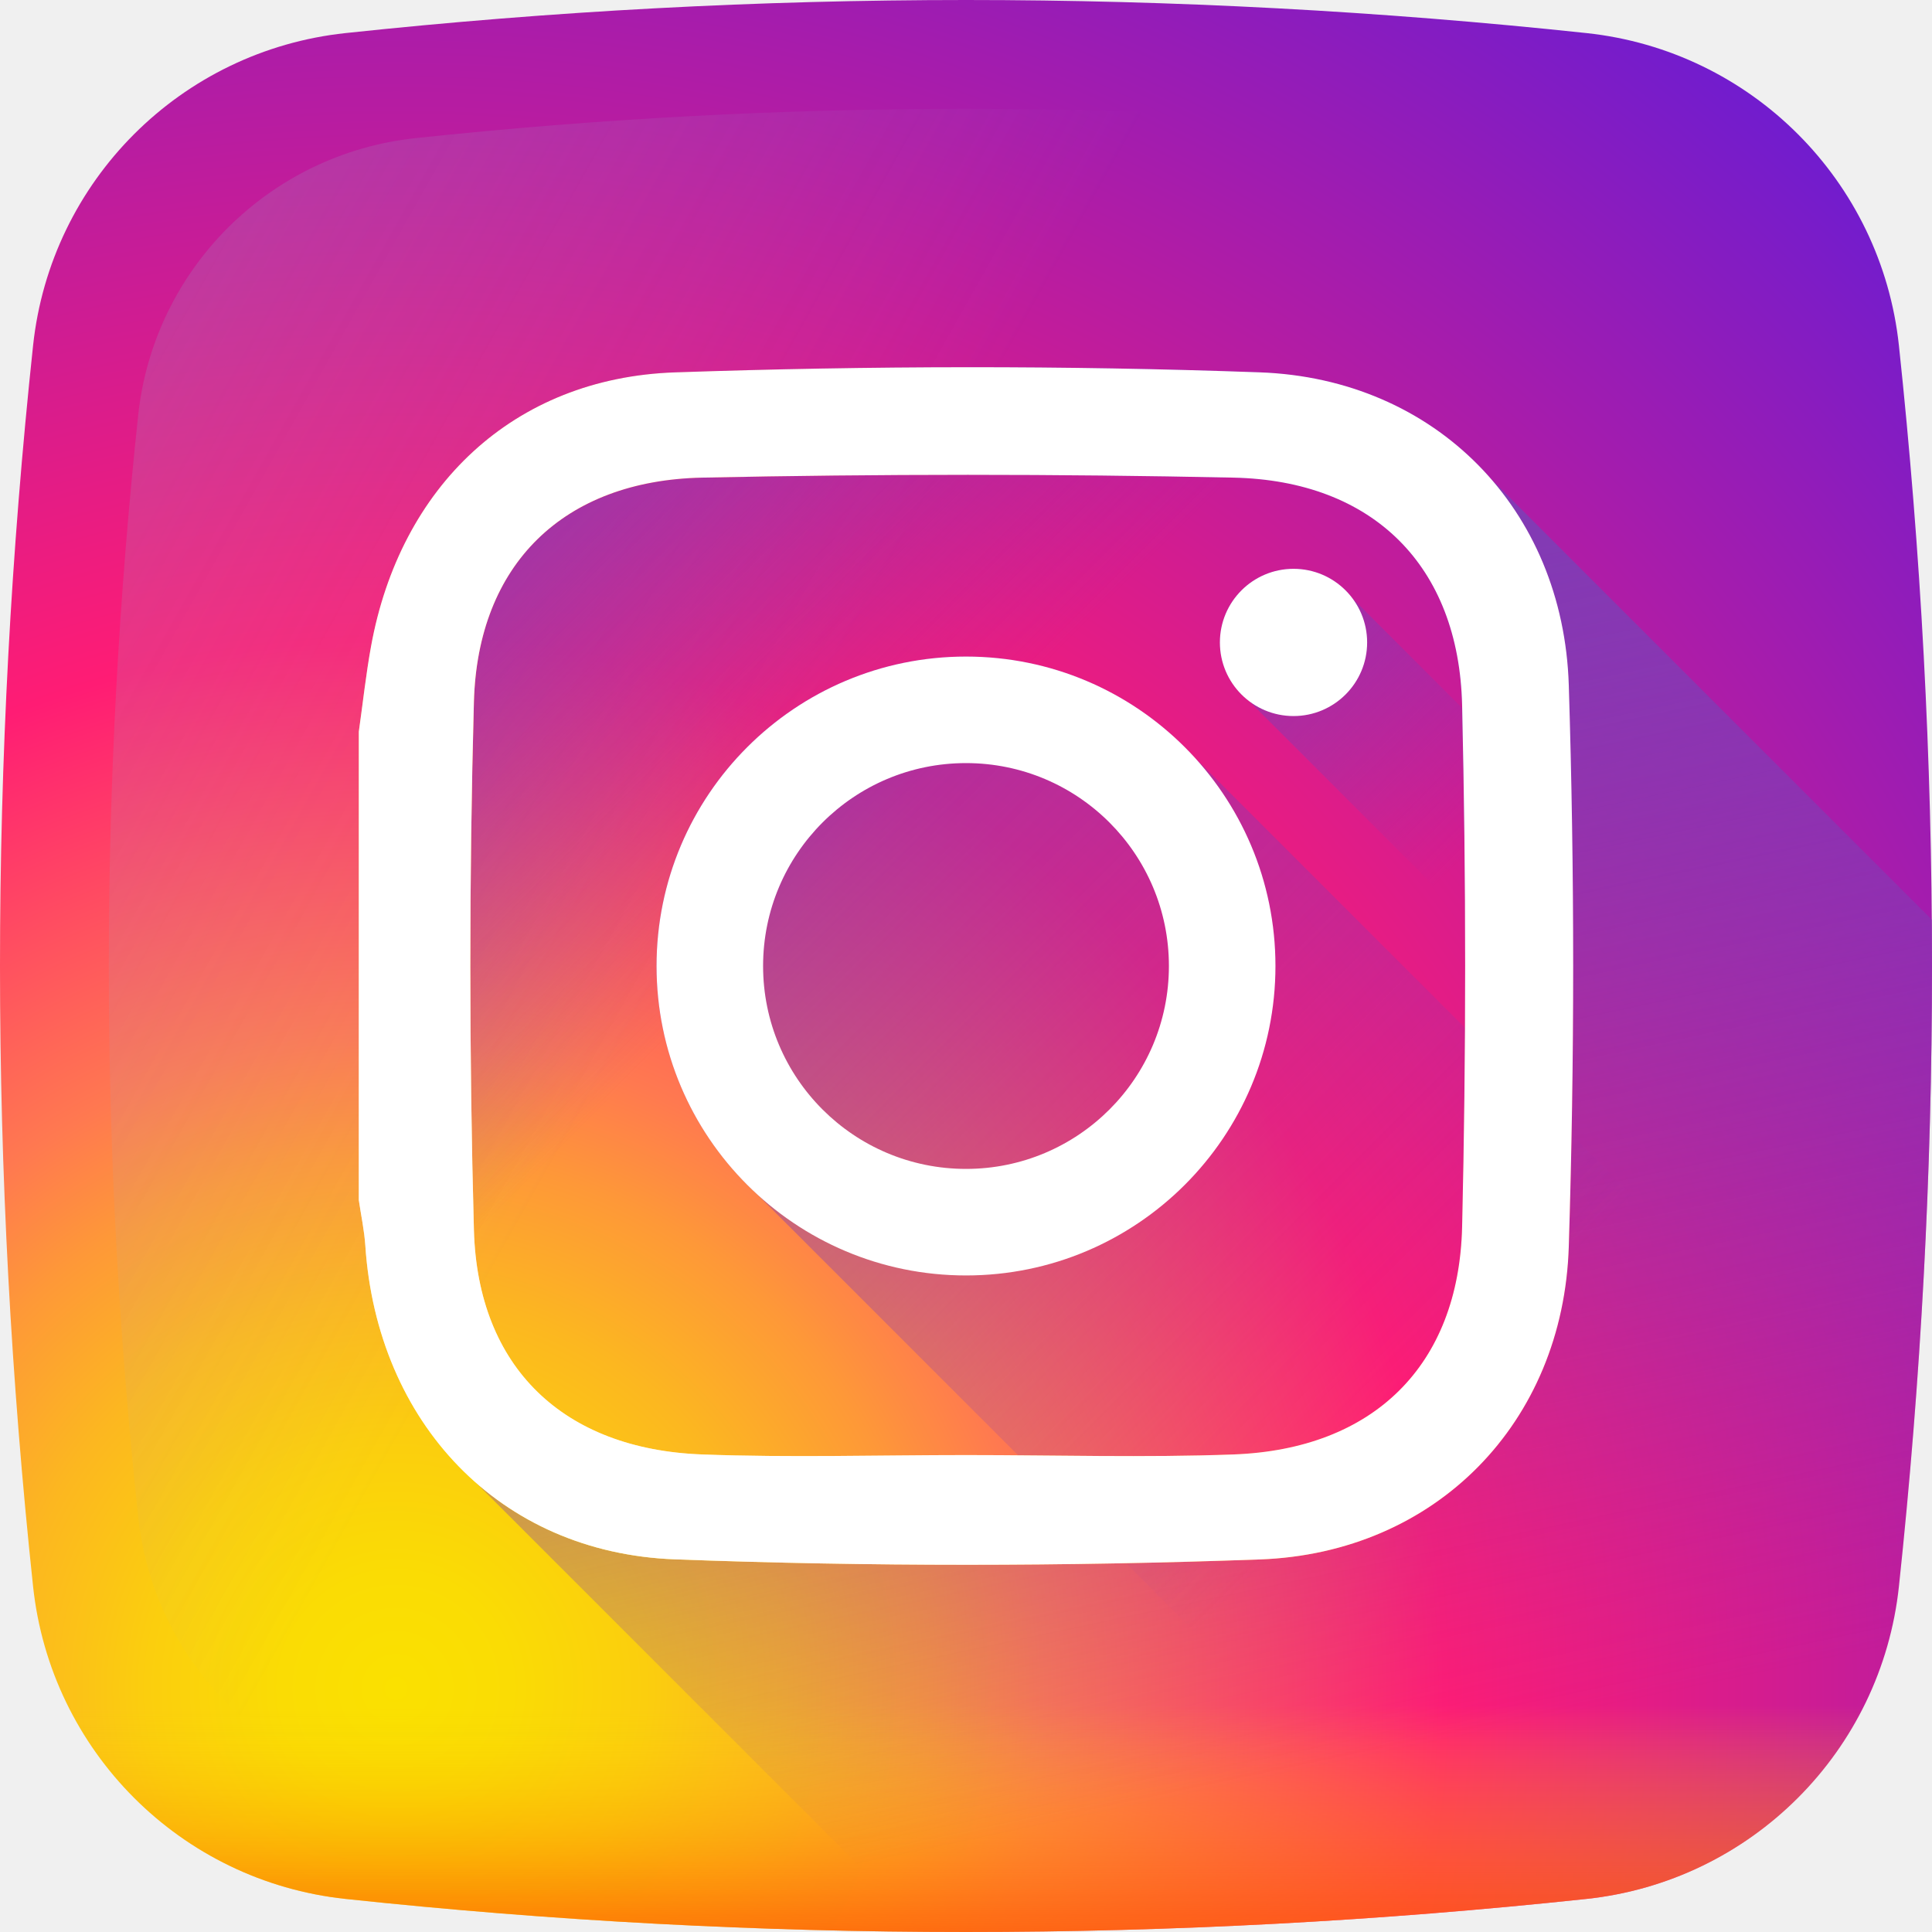
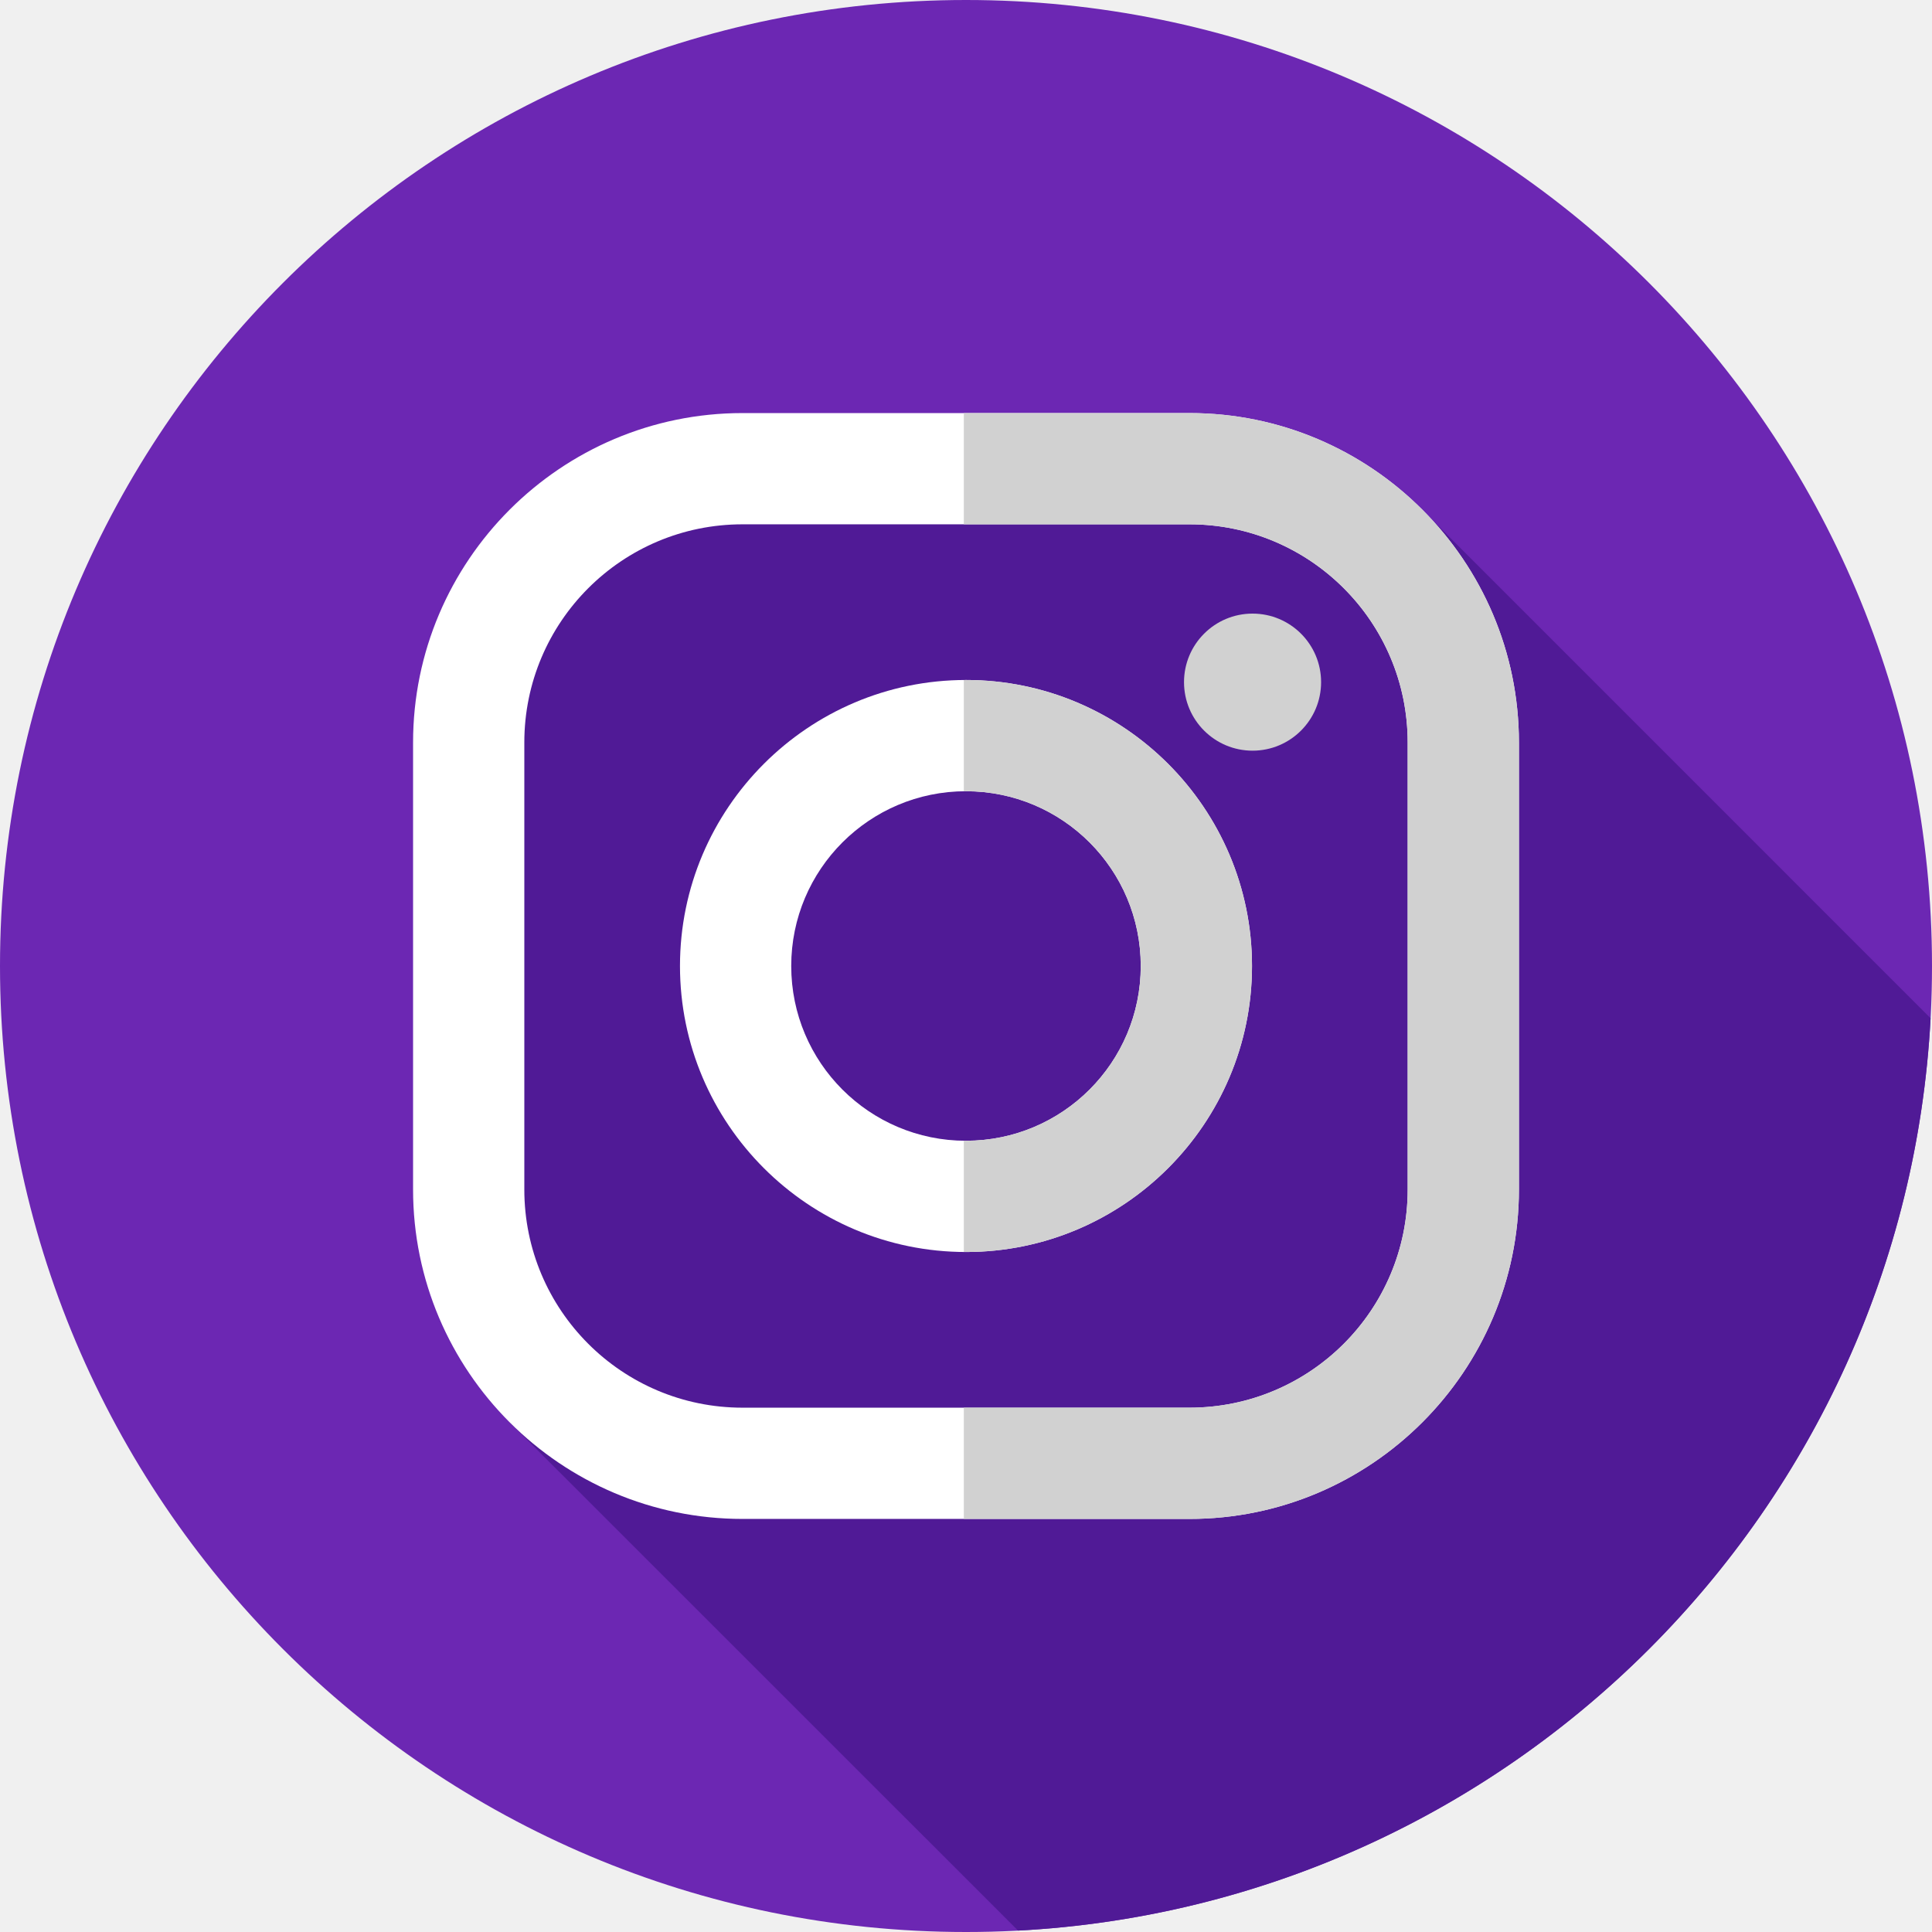
- <svg xmlns="http://www.w3.org/2000/svg" xmlns:xlink="http://www.w3.org/1999/xlink" height="512pt" viewBox="0 0 512 512" width="512pt">
-   <radialGradient id="a" cx="104.957" cy="447.447" gradientUnits="userSpaceOnUse" r="564.646">
-     <stop offset="0" stop-color="#fae100" />
-     <stop offset=".054" stop-color="#fadc04" />
-     <stop offset=".117" stop-color="#fbce0e" />
-     <stop offset=".183" stop-color="#fcb720" />
-     <stop offset=".251" stop-color="#fe9838" />
-     <stop offset=".305" stop-color="#ff7950" />
-     <stop offset=".492" stop-color="#ff1c74" />
-     <stop offset="1" stop-color="#6c1cd1" />
-   </radialGradient>
-   <linearGradient id="b" gradientUnits="userSpaceOnUse" x1="196.373" x2="-671.016" y1="222.46" y2="-265.446">
-     <stop offset="0" stop-color="#a1b5d8" stop-opacity="0" />
-     <stop offset=".309" stop-color="#90a2bd" stop-opacity=".31" />
-     <stop offset=".755" stop-color="#7c8b9c" stop-opacity=".757" />
-     <stop offset="1" stop-color="#748290" />
-   </linearGradient>
-   <linearGradient id="c" gradientUnits="userSpaceOnUse" x1="256" x2="256" y1="451.966" y2="531.774">
-     <stop offset="0" stop-color="#fae100" stop-opacity="0" />
-     <stop offset=".307" stop-color="#fca800" stop-opacity=".306" />
-     <stop offset=".627" stop-color="#fe7300" stop-opacity=".627" />
-     <stop offset=".869" stop-color="#ff5200" stop-opacity=".867" />
-     <stop offset="1" stop-color="#ff4500" />
-   </linearGradient>
-   <linearGradient id="d">
-     <stop offset="0" stop-color="#833ab4" stop-opacity="0" />
-     <stop offset="1" stop-color="#833ab4" />
-   </linearGradient>
-   <linearGradient id="e" gradientUnits="userSpaceOnUse" x1="226.872" x2="100.161" xlink:href="#d" y1="226.148" y2="99.436" />
-   <linearGradient id="f" gradientUnits="userSpaceOnUse" x1="350.9" x2="287.656" xlink:href="#d" y1="468.287" y2="170.138" />
-   <linearGradient id="g" gradientUnits="userSpaceOnUse" x1="374.965" x2="120.941" xlink:href="#d" y1="374.965" y2="120.941" />
-   <linearGradient id="h" gradientUnits="userSpaceOnUse" x1="393.807" x2="309.806" xlink:href="#d" y1="221.263" y2="137.262" />
-   <linearGradient id="i" gradientUnits="userSpaceOnUse" x1="357.658" x2="150.543" y1="155.05" y2="362.165">
-     <stop offset="0" stop-color="#833ab4" />
-     <stop offset=".092" stop-color="#9c3495" />
-     <stop offset=".293" stop-color="#dc2546" />
-     <stop offset=".392" stop-color="#fd1d1d" />
-     <stop offset=".559" stop-color="#fc6831" />
-     <stop offset=".689" stop-color="#fc9b40" />
-     <stop offset=".752" stop-color="#fcaf45" />
-     <stop offset=".781" stop-color="#fdb750" />
-     <stop offset=".866" stop-color="#fecb6a" />
-     <stop offset=".942" stop-color="#ffd87a" />
-     <stop offset="1" stop-color="#ffdc80" />
-   </linearGradient>
-   <path d="m503.234 91.578c-4.66-43.664-39.145-78.156-82.812-82.812-109.508-11.688-219.336-11.688-328.84 0-43.668 4.66-78.156 39.148-82.816 82.812-11.688 109.504-11.688 219.336 0 328.84 4.66 43.668 39.148 78.156 82.812 82.816 109.504 11.688 219.336 11.688 328.844 0 43.668-4.66 78.152-39.148 82.812-82.816 11.688-109.504 11.688-219.332 0-328.84zm0 0" fill="url(#a)" />
-   <path d="m475.387 110.098c-4.133-38.746-34.734-69.352-73.484-73.488-97.172-10.367-194.633-10.367-291.805 0-38.746 4.137-69.352 34.742-73.488 73.488-10.367 97.172-10.367 194.633 0 291.801 4.137 38.75 34.742 69.355 73.488 73.488 97.172 10.371 194.633 10.371 291.801 0 38.75-4.133 69.355-34.738 73.488-73.488 10.371-97.168 10.371-194.629 0-291.801zm0 0" fill="url(#b)" />
-   <path d="m7.672 409.805c.352 3.539.715 7.078 1.094 10.617 4.66 43.664 39.148 78.152 82.816 82.812 109.504 11.688 219.336 11.688 328.84 0 43.668-4.66 78.152-39.148 82.812-82.812.379-3.539.742-7.078 1.098-10.617zm0 0" fill="url(#c)" />
-   <path d="m503.234 420.418c6.281-58.84 9.18-117.773 8.711-176.699l-117.031-117.031c-14.621-16.691-35.977-27.109-61.07-28.012-51.605-1.859-103.375-1.766-154.988.008-42.867 1.477-72.844 30.289-80.531 72.637-1.355 7.477-2.168 15.051-3.234 22.582v124.148c.59 4.023 1.457 8.027 1.727 12.074 1.719 25.758 12.305 47.82 29.254 62.746l119.094 119.09c58.445.41 116.895-2.496 175.258-8.727 43.668-4.66 78.152-39.148 82.812-82.816zm0 0" fill="url(#e)" />
-   <path d="m503.234 420.422c-4.656 43.66-39.152 78.156-82.812 82.812-58.355 6.227-116.816 9.137-175.254 8.727l-118.914-118.914c13.785 12.066 31.754 19.414 52.605 20.199 51.602 1.938 103.383 1.887 154.984.027 46.672-1.688 80.445-36.23 81.902-82.902 1.555-49.555 1.555-99.238 0-148.793-.664-21.531-8.223-40.477-20.754-54.812l116.957 116.957c.461 58.918-2.438 117.859-8.715 176.699zm0 0" fill="url(#f)" />
-   <path d="m316.414 200.559c-14.992-16.324-36.504-26.566-60.414-26.566-45.289 0-82.008 36.719-82.008 82.008 0 23.91 10.242 45.422 26.566 60.414l189.738 189.738c10.043-.875 20.086-1.848 30.121-2.918 43.668-4.66 78.156-39.148 82.816-82.816 1.07-10.035 2.043-20.078 2.918-30.121zm0 0" fill="url(#g)" />
-   <path d="m511.008 311.152-152.703-152.699c-3.562-4.676-9.176-7.711-15.508-7.711-10.773 0-19.512 8.734-19.512 19.512 0 6.332 3.035 11.945 7.711 15.508l177.281 177.285c1.203-17.293 2.113-34.594 2.73-51.895zm0 0" fill="url(#h)" />
-   <path d="m95.09 193.902c1.066-7.531 1.879-15.105 3.234-22.582 7.684-42.348 37.664-71.16 80.531-72.637 51.613-1.773 103.383-1.867 154.988-.008 46.656 1.68 80.445 36.227 81.902 82.898 1.551 49.559 1.551 99.238 0 148.797-1.457 46.672-35.234 81.215-81.898 82.898-51.605 1.863-103.387 1.91-154.988-.027-46.664-1.754-78.922-36.379-82.043-83.121-.27-4.043-1.137-8.051-1.727-12.074 0-41.383 0-82.766 0-124.145zm160.953 191.707c23.617 0 47.258.707 70.844-.164 36.98-1.371 59.727-23.441 60.59-60.387 1.07-46.035 1.07-92.133 0-138.172-.863-36.938-23.625-59.523-60.59-60.309-46.918-.992-93.887-.984-140.805 0-36.684.77-59.496 22.898-60.492 59.43-1.266 46.617-1.266 93.316 0 139.934.996 36.527 23.809 58.145 60.496 59.504 23.289.867 46.637.164 69.957.164zm0 0" fill="url(#i)" />
-   <g fill="#fff">
-     <path d="m95.09 193.902c1.066-7.531 1.879-15.105 3.234-22.582 7.684-42.348 37.664-71.16 80.531-72.637 51.613-1.773 103.383-1.867 154.988-.008 46.656 1.68 80.445 36.227 81.902 82.898 1.551 49.559 1.551 99.238 0 148.797-1.457 46.672-35.234 81.215-81.898 82.898-51.605 1.863-103.387 1.91-154.988-.027-46.664-1.754-78.922-36.379-82.043-83.121-.27-4.043-1.137-8.051-1.727-12.074 0-41.383 0-82.766 0-124.145zm160.953 191.707c23.617 0 47.258.707 70.844-.164 36.98-1.371 59.727-23.441 60.59-60.387 1.07-46.035 1.07-92.133 0-138.172-.863-36.938-23.625-59.523-60.59-60.309-46.918-.992-93.887-.984-140.805 0-36.684.77-59.496 22.898-60.492 59.43-1.266 46.617-1.266 93.316 0 139.934.996 36.527 23.809 58.145 60.496 59.504 23.289.867 46.637.164 69.957.164zm0 0" />
-     <path d="m256 173.996c-45.289 0-82.008 36.715-82.008 82.004 0 45.293 36.719 82.008 82.008 82.008 45.293 0 82.008-36.715 82.008-82.008 0-45.289-36.715-82.004-82.008-82.004zm0 135.777c-29.699 0-53.773-24.074-53.773-53.773s24.074-53.773 53.773-53.773 53.773 24.074 53.773 53.773-24.074 53.773-53.773 53.773zm0 0" />
-     <path d="m362.305 170.254c0 10.773-8.734 19.508-19.508 19.508s-19.512-8.734-19.512-19.508c0-10.777 8.738-19.512 19.512-19.512s19.508 8.734 19.508 19.512zm0 0" />
+ <svg xmlns="http://www.w3.org/2000/svg" version="1.1" id="Layer_1" x="0px" y="0px" viewBox="0 0 512 512" style="enable-background:new 0 0 512 512;" xml:space="preserve">
+   <circle style="fill:#6C27B3;" cx="256" cy="256" r="256" />
+   <path style="fill:#501A96;" d="M374.71,132.922c-30.587,3.872-62.479,3.737-94.575,0.681  c-44.822-3.448-110.33-24.135-134.465,17.239c-38.772,66.236-19.649,151.035-10.614,226.078l134.737,134.708  c130.388-6.923,234.886-111.407,241.831-241.79L374.71,132.922z" />
+   <g>
+     <path style="fill:#FFFFFF;" d="M315.227,109.468H196.772c-48.14,0-87.304,39.164-87.304,87.304v118.455   c0,48.138,39.164,87.305,87.305,87.305h118.455c48.138,0,87.305-39.165,87.305-87.305V196.772   C402.532,148.632,363.367,109.468,315.227,109.468L315.227,109.468z M373.05,315.228c0,31.934-25.888,57.822-57.822,57.822H196.773   c-31.934,0-57.822-25.888-57.822-57.822V196.773c0-31.934,25.888-57.823,57.822-57.823h118.455   c31.934,0,57.822,25.89,57.822,57.823V315.228z" />
+     <path style="fill:#FFFFFF;" d="M256,180.202c-41.794,0-75.798,34.004-75.798,75.798c0,41.791,34.004,75.795,75.798,75.795   s75.795-34.001,75.795-75.795S297.794,180.202,256,180.202L256,180.202z M256,302.313c-25.579,0-46.316-20.733-46.316-46.313   s20.737-46.316,46.316-46.316s46.313,20.735,46.313,46.316C302.313,281.579,281.579,302.313,256,302.313L256,302.313z" />
  </g>
+   <g>
+     <path style="fill:#D1D1D1;" d="M350.103,180.774c0,10.03-8.132,18.163-18.163,18.163c-10.03,0-18.163-8.133-18.163-18.163   c0-10.031,8.133-18.163,18.163-18.163C341.973,162.611,350.103,170.741,350.103,180.774L350.103,180.774z" />
+     <path style="fill:#D1D1D1;" d="M315.228,109.468h-59.802v29.482h59.802c31.934,0,57.822,25.89,57.822,57.823v118.455   c0,31.934-25.888,57.822-57.822,57.822h-59.802v29.482h59.802c48.138,0,87.304-39.165,87.304-87.305V196.772   C402.532,148.632,363.367,109.468,315.228,109.468z" />
+     <path style="fill:#D1D1D1;" d="M256,180.202c-0.193,0-0.381,0.014-0.574,0.014v29.482c0.191-0.002,0.381-0.014,0.574-0.014   c25.579,0,46.313,20.735,46.313,46.316c0,25.579-20.733,46.313-46.313,46.313c-0.193,0-0.383-0.012-0.574-0.014v29.482   c0.193,0.002,0.381,0.014,0.574,0.014c41.794,0,75.795-34.002,75.795-75.795C331.795,214.206,297.794,180.202,256,180.202z" />
+   </g>
+   <g>
+ </g>
+   <g>
+ </g>
+   <g>
+ </g>
+   <g>
+ </g>
+   <g>
+ </g>
+   <g>
+ </g>
+   <g>
+ </g>
+   <g>
+ </g>
+   <g>
+ </g>
+   <g>
+ </g>
+   <g>
+ </g>
+   <g>
+ </g>
+   <g>
+ </g>
+   <g>
+ </g>
+   <g>
+ </g>
</svg>
